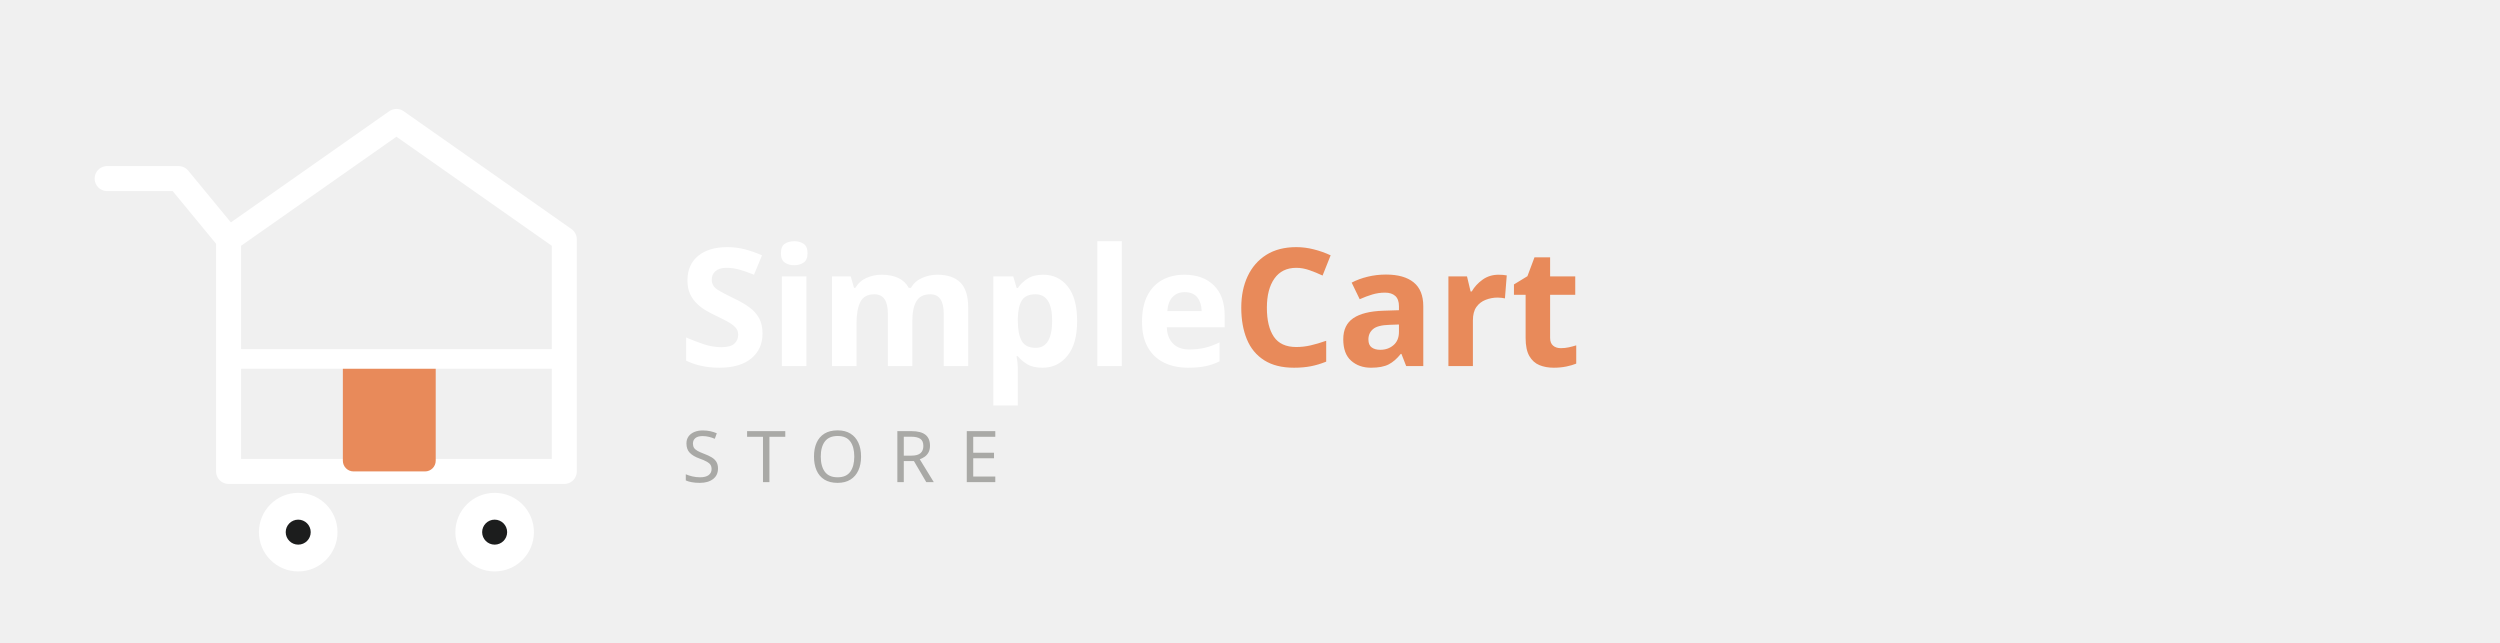
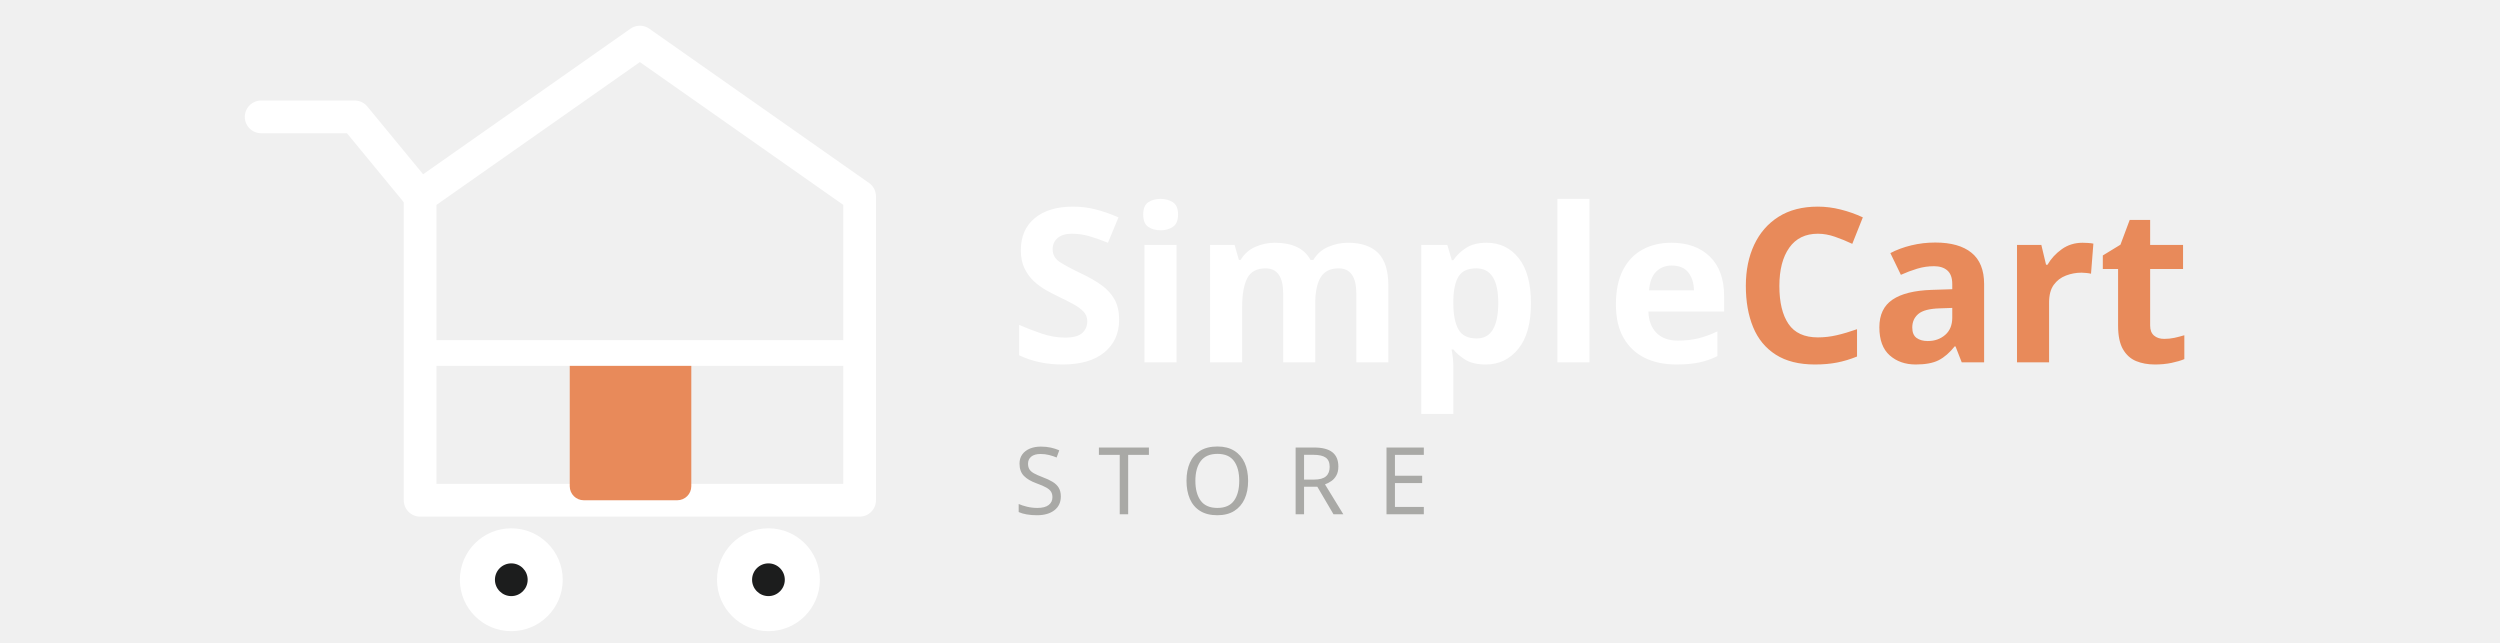
- <svg xmlns="http://www.w3.org/2000/svg" width="1400" height="360" viewBox="0 0 1400 360">
+ <svg xmlns="http://www.w3.org/2000/svg" width="1400" height="360" viewBox="48 50 870 275">
  <g transform="translate(0,10)">
    <path d="M60 90 H100 L128 124" fill="none" stroke="#FFFFFF" stroke-width="14" stroke-linecap="round" stroke-linejoin="round" />
    <path d="M128 124              L222 58              L316 124              L316 254              L128 254              Z" fill="none" stroke="#FFFFFF" stroke-width="14" stroke-linejoin="round" stroke-linecap="round" />
    <rect x="192" y="187" width="52" height="67" rx="6" fill="#E88A5A" />
    <line x1="128" y1="191" x2="316" y2="191" stroke="#FFFFFF" stroke-width="11" />
    <circle cx="167" cy="288" r="22" fill="#FFFFFF" />
    <circle cx="277" cy="288" r="22" fill="#FFFFFF" />
    <circle cx="167" cy="288" r="7" fill="#1C1D1D" />
    <circle cx="277" cy="288" r="7" fill="#1C1D1D" />
  </g>
  <text x="380" y="205" font-family="Montserrat, sans-serif" font-weight="600" font-size="92" fill="#FFFFFF">Simple<tspan fill="#E88A5A">Cart</tspan>
  </text>
  <text x="382" y="270" font-family="Montserrat, sans-serif" font-weight="500" font-size="40" letter-spacing="14" fill="#A9A9A6">STORE</text>
</svg>
